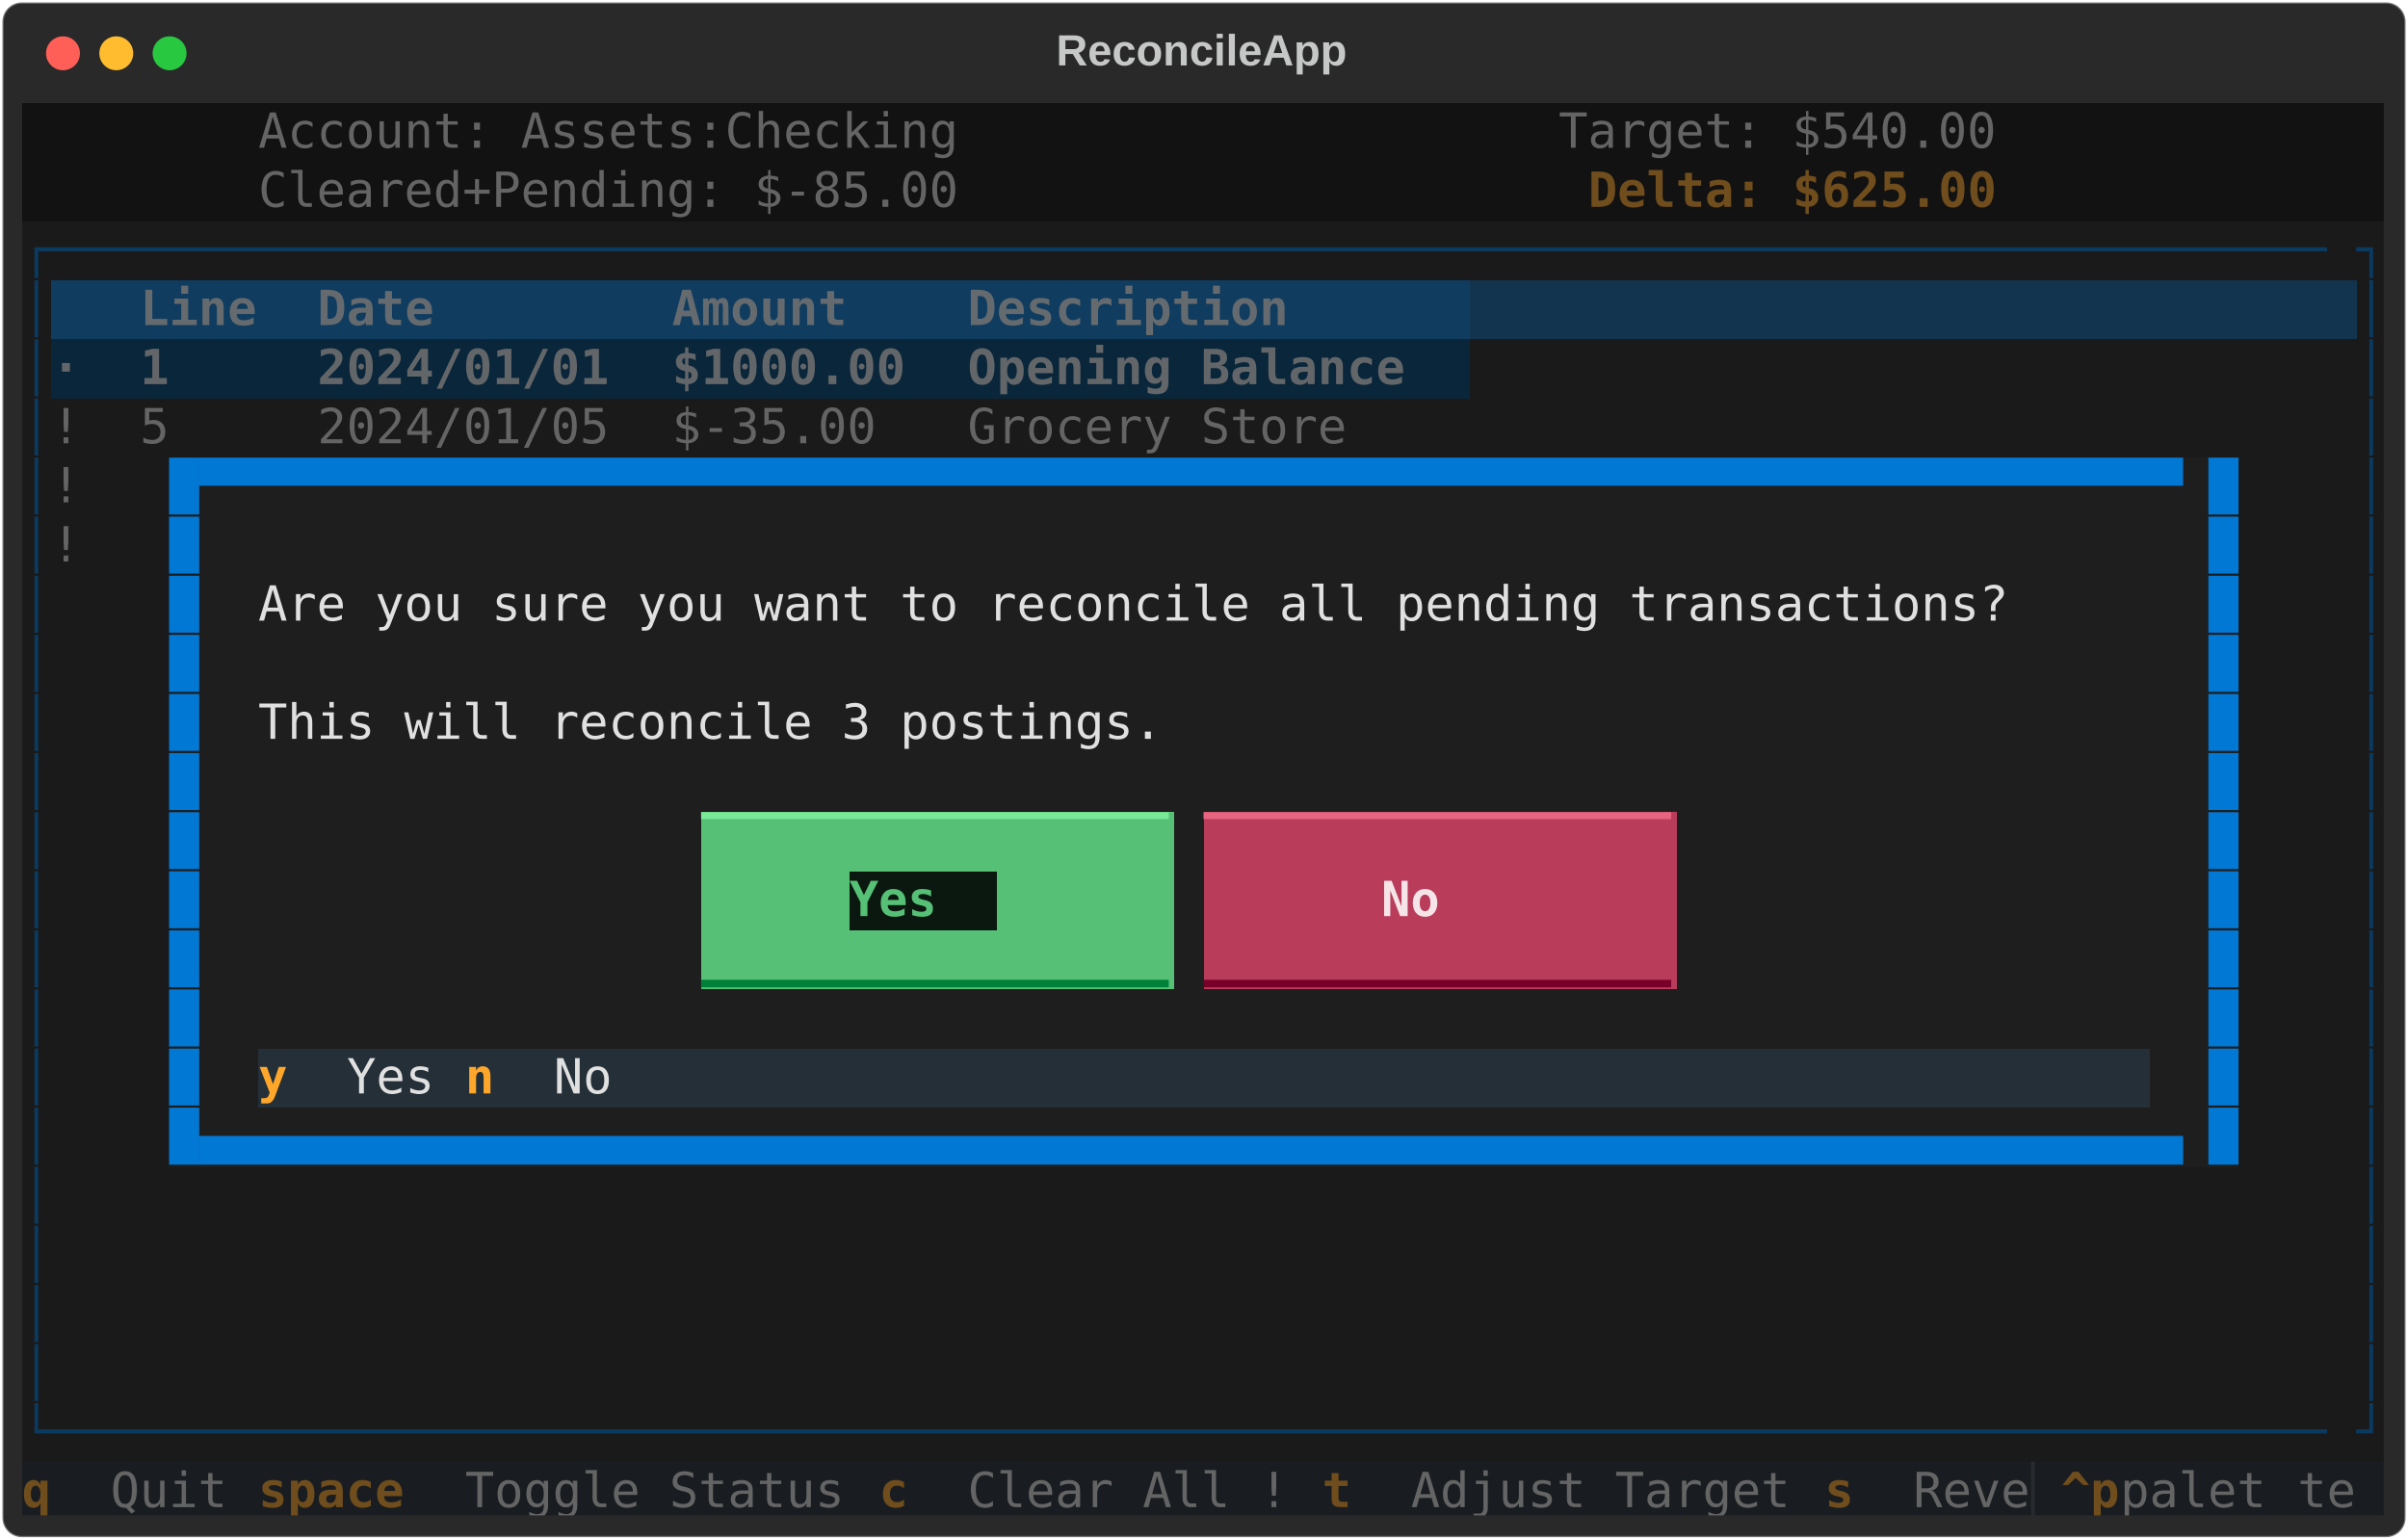
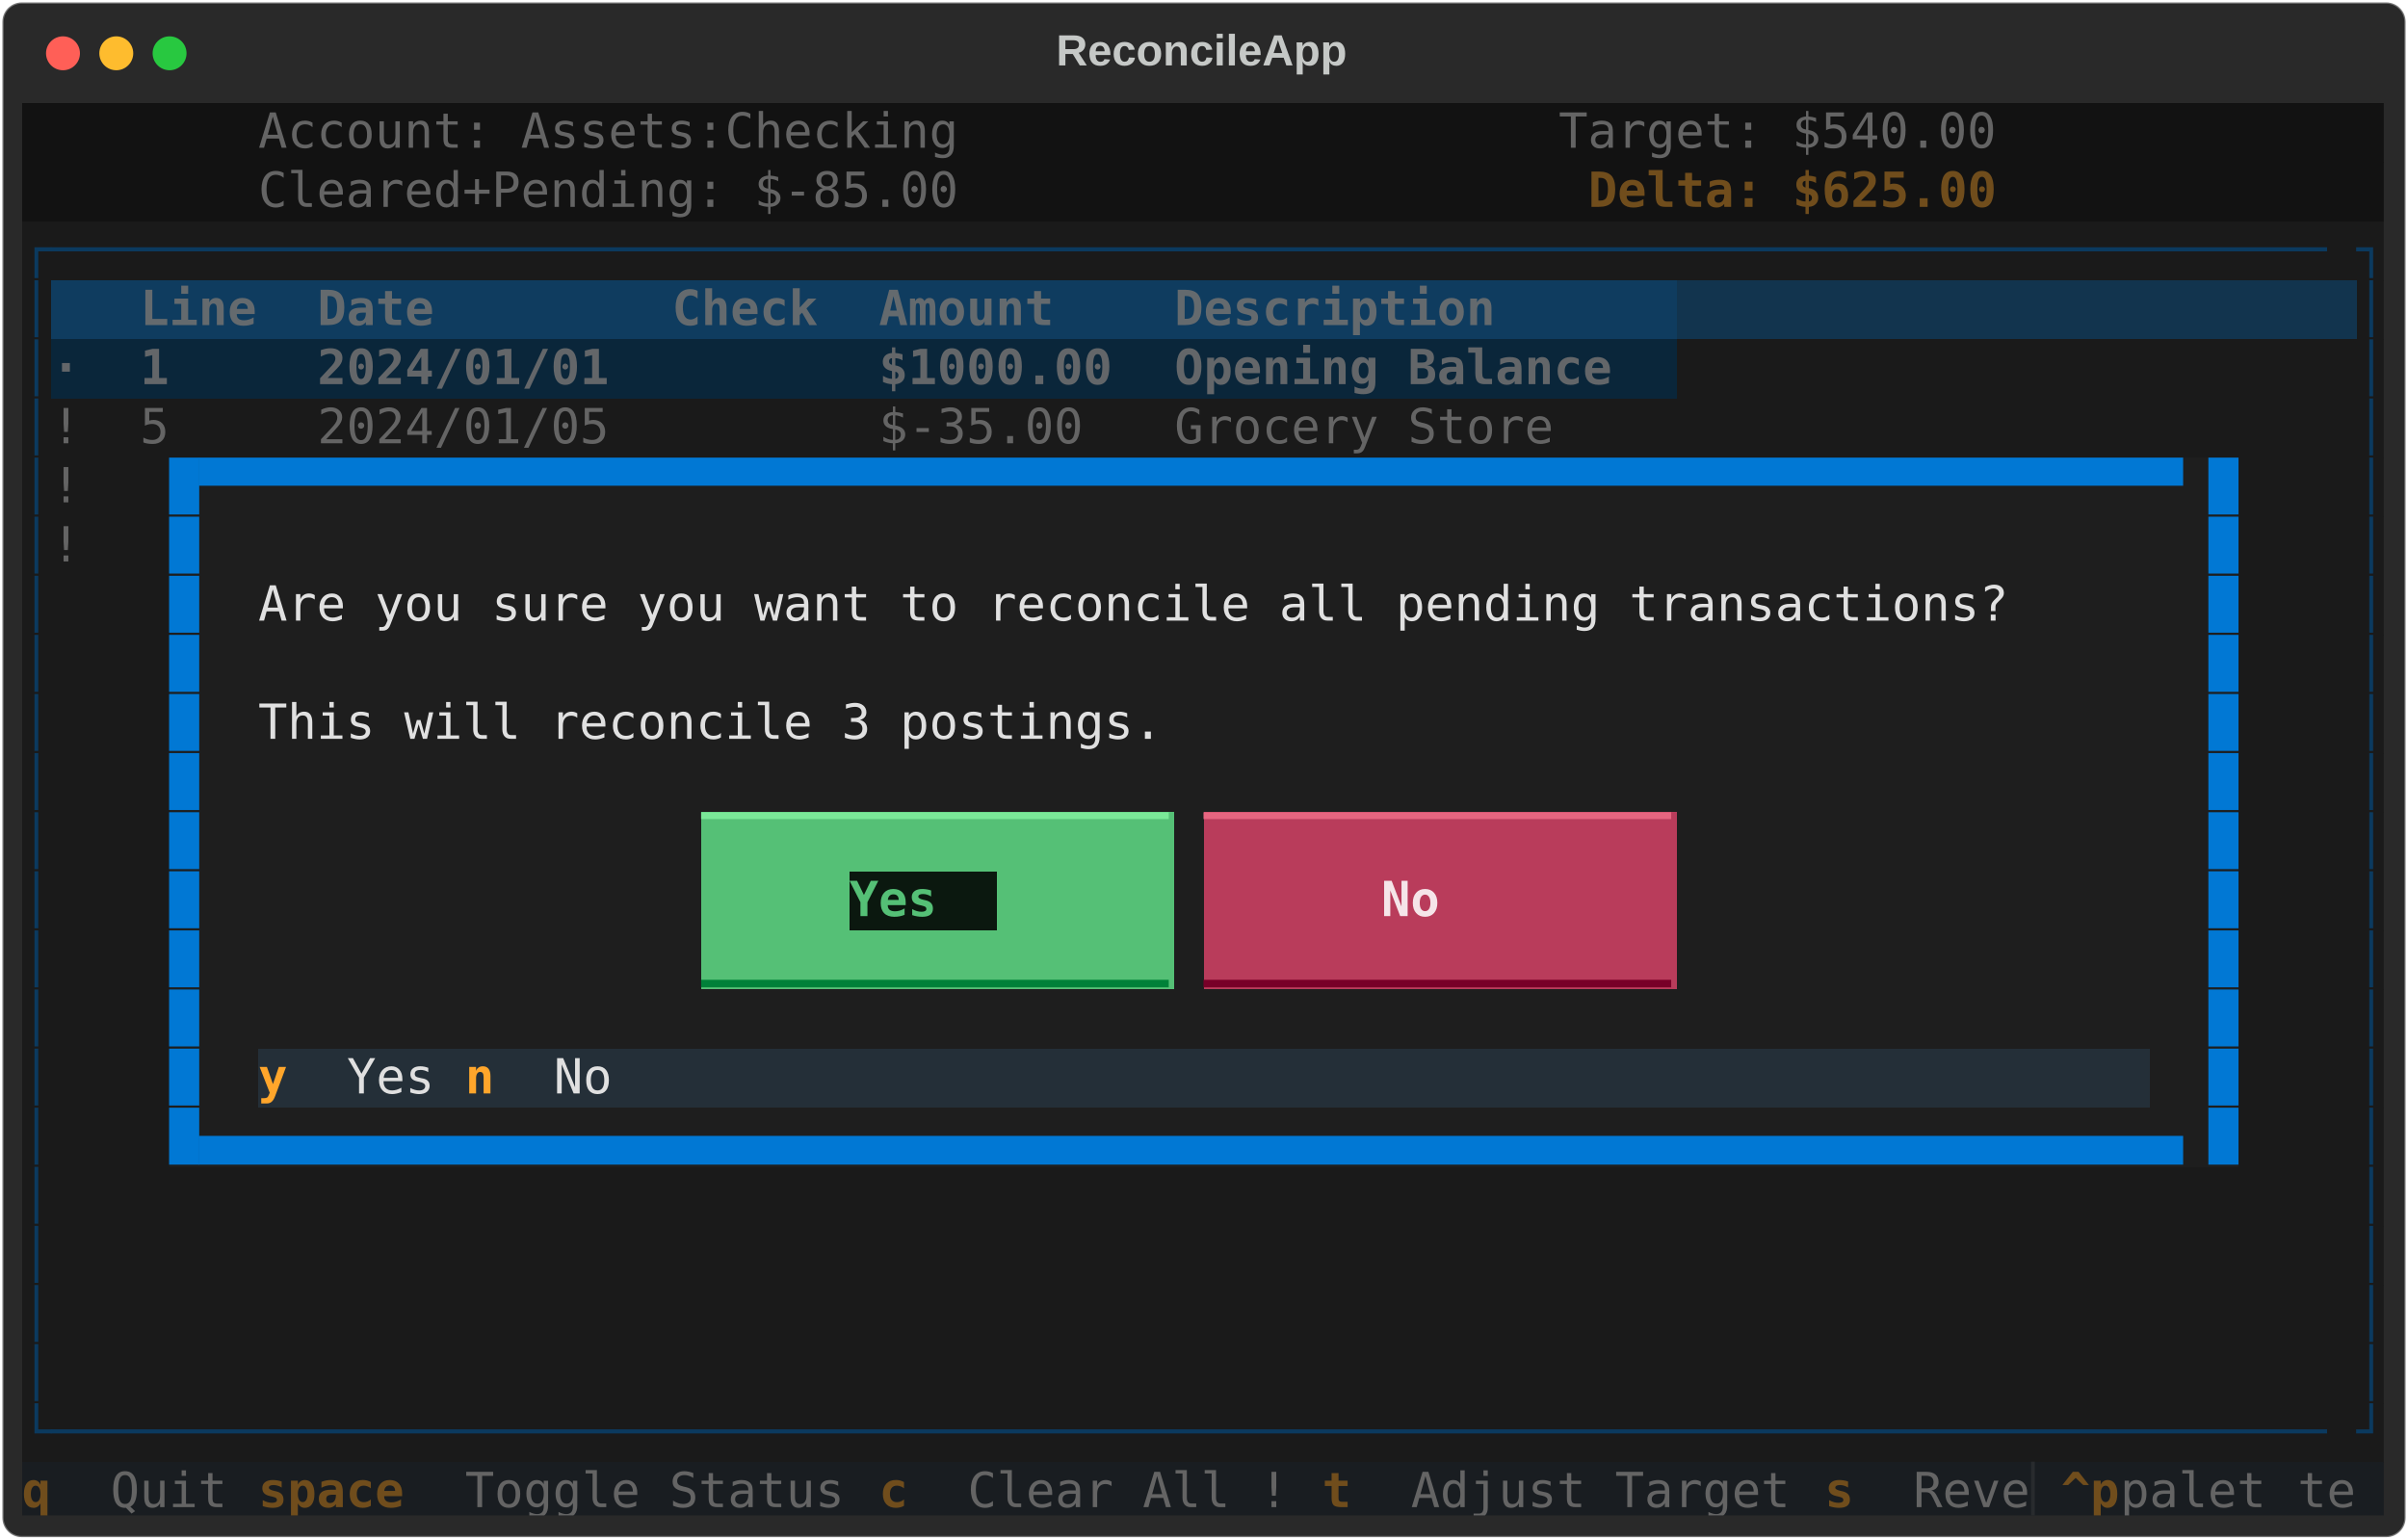
<svg xmlns="http://www.w3.org/2000/svg" class="rich-terminal" viewBox="0 0 994 635.6">
  <style>

    @font-face {
        font-family: "Fira Code";
        src: local("FiraCode-Regular"),
                url("https://cdnjs.cloudflare.com/ajax/libs/firacode/6.2.0/woff2/FiraCode-Regular.woff2") format("woff2"),
                url("https://cdnjs.cloudflare.com/ajax/libs/firacode/6.2.0/woff/FiraCode-Regular.woff") format("woff");
        font-style: normal;
        font-weight: 400;
    }
    @font-face {
        font-family: "Fira Code";
        src: local("FiraCode-Bold"),
                url("https://cdnjs.cloudflare.com/ajax/libs/firacode/6.2.0/woff2/FiraCode-Bold.woff2") format("woff2"),
                url("https://cdnjs.cloudflare.com/ajax/libs/firacode/6.2.0/woff/FiraCode-Bold.woff") format("woff");
        font-style: bold;
        font-weight: 700;
    }

    .terminal-matrix {
        font-family: Fira Code, monospace;
        font-size: 20px;
        line-height: 24.4px;
        font-variant-east-asian: full-width;
    }

    .terminal-title {
        font-size: 18px;
        font-weight: bold;
        font-family: arial;
    }

    .terminal-r1 { fill: #e0e0e0 }
.terminal-r2 { fill: #646464 }
.terminal-r3 { fill: #c5c8c6 }
.terminal-r4 { fill: #704d1c;font-weight: bold }
.terminal-r5 { fill: #0b3a5f }
.terminal-r6 { fill: #646a6e;font-weight: bold }
.terminal-r7 { fill: #646a6e }
.terminal-r8 { fill: #636669;font-weight: bold }
.terminal-r9 { fill: #0178d4 }
.terminal-r10 { fill: #7ae998 }
.terminal-r11 { fill: #e76580 }
.terminal-r12 { fill: #55c076;font-weight: bold }
.terminal-r13 { fill: #f5e5e9;font-weight: bold }
.terminal-r14 { fill: #008139 }
.terminal-r15 { fill: #780028 }
.terminal-r16 { fill: #ffa62b;font-weight: bold }
.terminal-r17 { fill: #282b2e }
    </style>
  <defs>
    <clipPath id="terminal-clip-terminal">
      <rect x="0" y="0" width="975.0" height="584.6" />
    </clipPath>
    <clipPath id="terminal-line-0">
      <rect x="0" y="1.5" width="976" height="24.65" />
    </clipPath>
    <clipPath id="terminal-line-1">
      <rect x="0" y="25.9" width="976" height="24.65" />
    </clipPath>
    <clipPath id="terminal-line-2">
      <rect x="0" y="50.3" width="976" height="24.65" />
    </clipPath>
    <clipPath id="terminal-line-3">
      <rect x="0" y="74.7" width="976" height="24.65" />
    </clipPath>
    <clipPath id="terminal-line-4">
      <rect x="0" y="99.1" width="976" height="24.65" />
    </clipPath>
    <clipPath id="terminal-line-5">
      <rect x="0" y="123.5" width="976" height="24.65" />
    </clipPath>
    <clipPath id="terminal-line-6">
      <rect x="0" y="147.9" width="976" height="24.65" />
    </clipPath>
    <clipPath id="terminal-line-7">
      <rect x="0" y="172.3" width="976" height="24.65" />
    </clipPath>
    <clipPath id="terminal-line-8">
      <rect x="0" y="196.7" width="976" height="24.65" />
    </clipPath>
    <clipPath id="terminal-line-9">
      <rect x="0" y="221.1" width="976" height="24.65" />
    </clipPath>
    <clipPath id="terminal-line-10">
      <rect x="0" y="245.5" width="976" height="24.65" />
    </clipPath>
    <clipPath id="terminal-line-11">
      <rect x="0" y="269.9" width="976" height="24.65" />
    </clipPath>
    <clipPath id="terminal-line-12">
      <rect x="0" y="294.3" width="976" height="24.65" />
    </clipPath>
    <clipPath id="terminal-line-13">
      <rect x="0" y="318.7" width="976" height="24.65" />
    </clipPath>
    <clipPath id="terminal-line-14">
      <rect x="0" y="343.1" width="976" height="24.65" />
    </clipPath>
    <clipPath id="terminal-line-15">
      <rect x="0" y="367.5" width="976" height="24.65" />
    </clipPath>
    <clipPath id="terminal-line-16">
      <rect x="0" y="391.9" width="976" height="24.65" />
    </clipPath>
    <clipPath id="terminal-line-17">
      <rect x="0" y="416.3" width="976" height="24.65" />
    </clipPath>
    <clipPath id="terminal-line-18">
      <rect x="0" y="440.7" width="976" height="24.65" />
    </clipPath>
    <clipPath id="terminal-line-19">
      <rect x="0" y="465.1" width="976" height="24.65" />
    </clipPath>
    <clipPath id="terminal-line-20">
      <rect x="0" y="489.5" width="976" height="24.65" />
    </clipPath>
    <clipPath id="terminal-line-21">
      <rect x="0" y="513.9" width="976" height="24.65" />
    </clipPath>
    <clipPath id="terminal-line-22">
      <rect x="0" y="538.3" width="976" height="24.65" />
    </clipPath>
  </defs>
  <rect fill="#292929" stroke="rgba(255,255,255,0.35)" stroke-width="1" x="1" y="1" width="992" height="633.6" rx="8" />
  <text class="terminal-title" fill="#c5c8c6" text-anchor="middle" x="496" y="27">ReconcileApp</text>
  <g transform="translate(26,22)">
    <circle cx="0" cy="0" r="7" fill="#ff5f57" />
    <circle cx="22" cy="0" r="7" fill="#febc2e" />
    <circle cx="44" cy="0" r="7" fill="#28c840" />
  </g>
  <g transform="translate(9, 41)" clip-path="url(#terminal-clip-terminal)">
    <rect fill="#121212" x="0" y="1.5" width="97.6" height="24.65" shape-rendering="crispEdges" />
    <rect fill="#121212" x="97.6" y="1.5" width="292.8" height="24.65" shape-rendering="crispEdges" />
    <rect fill="#121212" x="390.4" y="1.5" width="97.6" height="24.65" shape-rendering="crispEdges" />
    <rect fill="#121212" x="488" y="1.5" width="146.4" height="24.65" shape-rendering="crispEdges" />
    <rect fill="#121212" x="634.4" y="1.5" width="183" height="24.65" shape-rendering="crispEdges" />
    <rect fill="#121212" x="817.4" y="1.5" width="158.6" height="24.65" shape-rendering="crispEdges" />
    <rect fill="#121212" x="0" y="25.9" width="97.6" height="24.65" shape-rendering="crispEdges" />
    <rect fill="#121212" x="97.6" y="25.9" width="292.8" height="24.65" shape-rendering="crispEdges" />
    <rect fill="#121212" x="390.4" y="25.9" width="97.6" height="24.65" shape-rendering="crispEdges" />
    <rect fill="#121212" x="488" y="25.9" width="158.6" height="24.65" shape-rendering="crispEdges" />
    <rect fill="#121212" x="646.6" y="25.9" width="170.8" height="24.65" shape-rendering="crispEdges" />
    <rect fill="#121212" x="817.4" y="25.9" width="158.6" height="24.65" shape-rendering="crispEdges" />
    <rect fill="#1a1a1a" x="0" y="50.3" width="12.2" height="24.65" shape-rendering="crispEdges" />
    <rect fill="#1a1a1a" x="12.2" y="50.3" width="951.6" height="24.65" shape-rendering="crispEdges" />
    <rect fill="#1a1a1a" x="963.8" y="50.3" width="12.2" height="24.65" shape-rendering="crispEdges" />
    <rect fill="#1a1a1a" x="0" y="74.7" width="12.2" height="24.65" shape-rendering="crispEdges" />
    <rect fill="#0f3c5f" x="12.2" y="74.7" width="36.6" height="24.65" shape-rendering="crispEdges" />
    <rect fill="#0f3c5f" x="48.8" y="74.7" width="73.2" height="24.65" shape-rendering="crispEdges" />
    <rect fill="#0f3c5f" x="122" y="74.7" width="146.4" height="24.65" shape-rendering="crispEdges" />
-     <rect fill="#0f3c5f" x="268.4" y="74.7" width="122" height="24.65" shape-rendering="crispEdges" />
-     <rect fill="#0f3c5f" x="390.4" y="74.7" width="207.4" height="24.65" shape-rendering="crispEdges" />
-     <rect fill="#12344e" x="597.8" y="74.7" width="366" height="24.65" shape-rendering="crispEdges" />
+     <rect fill="#0f3c5f" x="268.4" y="74.7" width="85.4" height="24.65" shape-rendering="crispEdges" />
+     <rect fill="#0f3c5f" x="353.8" y="74.7" width="122" height="24.65" shape-rendering="crispEdges" />
+     <rect fill="#0f3c5f" x="475.8" y="74.7" width="207.4" height="24.65" shape-rendering="crispEdges" />
+     <rect fill="#12344e" x="683.2" y="74.7" width="280.6" height="24.65" shape-rendering="crispEdges" />
    <rect fill="#1a1a1a" x="963.8" y="74.7" width="12.2" height="24.65" shape-rendering="crispEdges" />
    <rect fill="#1a1a1a" x="0" y="99.1" width="12.2" height="24.65" shape-rendering="crispEdges" />
    <rect fill="#0a263a" x="12.2" y="99.1" width="36.6" height="24.65" shape-rendering="crispEdges" />
    <rect fill="#0a263a" x="48.8" y="99.1" width="73.2" height="24.65" shape-rendering="crispEdges" />
    <rect fill="#0a263a" x="122" y="99.1" width="146.4" height="24.65" shape-rendering="crispEdges" />
-     <rect fill="#0a263a" x="268.4" y="99.1" width="122" height="24.65" shape-rendering="crispEdges" />
-     <rect fill="#0a263a" x="390.4" y="99.1" width="207.4" height="24.65" shape-rendering="crispEdges" />
-     <rect fill="#1a1a1a" x="597.8" y="99.1" width="366" height="24.65" shape-rendering="crispEdges" />
+     <rect fill="#0a263a" x="268.4" y="99.1" width="85.4" height="24.65" shape-rendering="crispEdges" />
+     <rect fill="#0a263a" x="353.8" y="99.1" width="122" height="24.65" shape-rendering="crispEdges" />
+     <rect fill="#0a263a" x="475.8" y="99.1" width="207.4" height="24.65" shape-rendering="crispEdges" />
+     <rect fill="#1a1a1a" x="683.2" y="99.1" width="280.6" height="24.65" shape-rendering="crispEdges" />
    <rect fill="#1a1a1a" x="963.8" y="99.1" width="12.2" height="24.65" shape-rendering="crispEdges" />
    <rect fill="#1a1a1a" x="0" y="123.5" width="12.2" height="24.65" shape-rendering="crispEdges" />
    <rect fill="#1a1a1a" x="12.2" y="123.5" width="36.6" height="24.65" shape-rendering="crispEdges" />
    <rect fill="#1a1a1a" x="48.8" y="123.5" width="73.2" height="24.65" shape-rendering="crispEdges" />
    <rect fill="#1a1a1a" x="122" y="123.5" width="146.4" height="24.65" shape-rendering="crispEdges" />
-     <rect fill="#1a1a1a" x="268.4" y="123.5" width="122" height="24.65" shape-rendering="crispEdges" />
-     <rect fill="#1a1a1a" x="390.4" y="123.5" width="207.4" height="24.65" shape-rendering="crispEdges" />
-     <rect fill="#1a1a1a" x="597.8" y="123.5" width="366" height="24.65" shape-rendering="crispEdges" />
+     <rect fill="#1a1a1a" x="268.4" y="123.5" width="85.4" height="24.65" shape-rendering="crispEdges" />
+     <rect fill="#1a1a1a" x="353.8" y="123.5" width="122" height="24.65" shape-rendering="crispEdges" />
+     <rect fill="#1a1a1a" x="475.8" y="123.5" width="207.4" height="24.65" shape-rendering="crispEdges" />
+     <rect fill="#1a1a1a" x="683.2" y="123.5" width="280.6" height="24.65" shape-rendering="crispEdges" />
    <rect fill="#1a1a1a" x="963.8" y="123.5" width="12.2" height="24.65" shape-rendering="crispEdges" />
    <rect fill="#1a1a1a" x="0" y="147.9" width="12.2" height="24.65" shape-rendering="crispEdges" />
    <rect fill="#1a1a1a" x="12.2" y="147.9" width="36.6" height="24.65" shape-rendering="crispEdges" />
    <rect fill="#1a1a1a" x="48.8" y="147.9" width="12.2" height="24.65" shape-rendering="crispEdges" />
    <rect fill="#1e1e1e" x="61" y="147.9" width="12.2" height="24.65" shape-rendering="crispEdges" />
    <rect fill="#1e1e1e" x="73.2" y="147.9" width="829.6" height="24.65" shape-rendering="crispEdges" />
    <rect fill="#1e1e1e" x="902.8" y="147.9" width="12.2" height="24.65" shape-rendering="crispEdges" />
    <rect fill="#1a1a1a" x="915" y="147.9" width="48.8" height="24.65" shape-rendering="crispEdges" />
    <rect fill="#1a1a1a" x="963.8" y="147.9" width="12.2" height="24.65" shape-rendering="crispEdges" />
    <rect fill="#1a1a1a" x="0" y="172.3" width="12.2" height="24.65" shape-rendering="crispEdges" />
    <rect fill="#1a1a1a" x="12.2" y="172.3" width="36.6" height="24.65" shape-rendering="crispEdges" />
    <rect fill="#1a1a1a" x="48.8" y="172.3" width="12.2" height="24.65" shape-rendering="crispEdges" />
    <rect fill="#1e1e1e" x="61" y="172.3" width="12.2" height="24.65" shape-rendering="crispEdges" />
    <rect fill="#1e1e1e" x="73.2" y="172.3" width="24.4" height="24.65" shape-rendering="crispEdges" />
    <rect fill="#1e1e1e" x="97.6" y="172.3" width="780.8" height="24.65" shape-rendering="crispEdges" />
    <rect fill="#1e1e1e" x="878.4" y="172.3" width="24.4" height="24.65" shape-rendering="crispEdges" />
    <rect fill="#1e1e1e" x="902.8" y="172.3" width="12.2" height="24.65" shape-rendering="crispEdges" />
    <rect fill="#1a1a1a" x="915" y="172.3" width="48.8" height="24.65" shape-rendering="crispEdges" />
    <rect fill="#1a1a1a" x="963.8" y="172.3" width="12.2" height="24.65" shape-rendering="crispEdges" />
    <rect fill="#1a1a1a" x="0" y="196.7" width="12.2" height="24.65" shape-rendering="crispEdges" />
    <rect fill="#1a1a1a" x="12.2" y="196.7" width="48.8" height="24.65" shape-rendering="crispEdges" />
    <rect fill="#1e1e1e" x="61" y="196.7" width="12.2" height="24.65" shape-rendering="crispEdges" />
    <rect fill="#1e1e1e" x="73.2" y="196.7" width="24.4" height="24.65" shape-rendering="crispEdges" />
    <rect fill="#1e1e1e" x="97.6" y="196.7" width="732" height="24.65" shape-rendering="crispEdges" />
    <rect fill="#1e1e1e" x="829.6" y="196.7" width="48.8" height="24.65" shape-rendering="crispEdges" />
    <rect fill="#1e1e1e" x="878.4" y="196.7" width="24.4" height="24.65" shape-rendering="crispEdges" />
    <rect fill="#1e1e1e" x="902.8" y="196.7" width="12.2" height="24.65" shape-rendering="crispEdges" />
    <rect fill="#1a1a1a" x="915" y="196.7" width="48.8" height="24.65" shape-rendering="crispEdges" />
    <rect fill="#1a1a1a" x="963.8" y="196.7" width="12.2" height="24.65" shape-rendering="crispEdges" />
    <rect fill="#1a1a1a" x="0" y="221.1" width="12.2" height="24.65" shape-rendering="crispEdges" />
    <rect fill="#1a1a1a" x="12.2" y="221.1" width="48.8" height="24.65" shape-rendering="crispEdges" />
    <rect fill="#1e1e1e" x="61" y="221.1" width="12.2" height="24.65" shape-rendering="crispEdges" />
    <rect fill="#1e1e1e" x="73.2" y="221.1" width="24.4" height="24.65" shape-rendering="crispEdges" />
    <rect fill="#1e1e1e" x="97.6" y="221.1" width="780.8" height="24.65" shape-rendering="crispEdges" />
    <rect fill="#1e1e1e" x="878.4" y="221.1" width="24.4" height="24.65" shape-rendering="crispEdges" />
    <rect fill="#1e1e1e" x="902.8" y="221.1" width="12.2" height="24.65" shape-rendering="crispEdges" />
    <rect fill="#1a1a1a" x="915" y="221.1" width="48.8" height="24.65" shape-rendering="crispEdges" />
    <rect fill="#1a1a1a" x="963.8" y="221.1" width="12.2" height="24.65" shape-rendering="crispEdges" />
    <rect fill="#1a1a1a" x="0" y="245.5" width="12.2" height="24.65" shape-rendering="crispEdges" />
    <rect fill="#1a1a1a" x="12.2" y="245.5" width="48.8" height="24.65" shape-rendering="crispEdges" />
    <rect fill="#1e1e1e" x="61" y="245.5" width="12.2" height="24.65" shape-rendering="crispEdges" />
    <rect fill="#1e1e1e" x="73.2" y="245.5" width="24.4" height="24.65" shape-rendering="crispEdges" />
    <rect fill="#1e1e1e" x="97.6" y="245.5" width="378.2" height="24.65" shape-rendering="crispEdges" />
    <rect fill="#1e1e1e" x="475.8" y="245.5" width="402.6" height="24.65" shape-rendering="crispEdges" />
    <rect fill="#1e1e1e" x="878.4" y="245.5" width="24.4" height="24.65" shape-rendering="crispEdges" />
    <rect fill="#1e1e1e" x="902.8" y="245.5" width="12.2" height="24.65" shape-rendering="crispEdges" />
    <rect fill="#1a1a1a" x="915" y="245.5" width="48.8" height="24.65" shape-rendering="crispEdges" />
    <rect fill="#1a1a1a" x="963.8" y="245.5" width="12.2" height="24.65" shape-rendering="crispEdges" />
    <rect fill="#1a1a1a" x="0" y="269.9" width="12.2" height="24.65" shape-rendering="crispEdges" />
    <rect fill="#1a1a1a" x="12.2" y="269.9" width="48.8" height="24.65" shape-rendering="crispEdges" />
    <rect fill="#1e1e1e" x="61" y="269.9" width="12.2" height="24.65" shape-rendering="crispEdges" />
    <rect fill="#1e1e1e" x="73.2" y="269.9" width="24.4" height="24.65" shape-rendering="crispEdges" />
    <rect fill="#1e1e1e" x="97.6" y="269.9" width="780.8" height="24.65" shape-rendering="crispEdges" />
    <rect fill="#1e1e1e" x="878.4" y="269.9" width="24.4" height="24.65" shape-rendering="crispEdges" />
    <rect fill="#1e1e1e" x="902.8" y="269.9" width="12.2" height="24.65" shape-rendering="crispEdges" />
    <rect fill="#1a1a1a" x="915" y="269.9" width="48.8" height="24.65" shape-rendering="crispEdges" />
    <rect fill="#1a1a1a" x="963.8" y="269.9" width="12.2" height="24.65" shape-rendering="crispEdges" />
    <rect fill="#1a1a1a" x="0" y="294.3" width="12.2" height="24.65" shape-rendering="crispEdges" />
    <rect fill="#1a1a1a" x="12.2" y="294.3" width="48.8" height="24.65" shape-rendering="crispEdges" />
    <rect fill="#1e1e1e" x="61" y="294.3" width="12.2" height="24.65" shape-rendering="crispEdges" />
    <rect fill="#1e1e1e" x="73.2" y="294.3" width="24.4" height="24.65" shape-rendering="crispEdges" />
    <rect fill="#1e1e1e" x="97.6" y="294.3" width="183" height="24.65" shape-rendering="crispEdges" />
    <rect fill="#55c076" x="280.6" y="294.3" width="195.2" height="24.65" shape-rendering="crispEdges" />
    <rect fill="#1e1e1e" x="475.8" y="294.3" width="12.2" height="24.65" shape-rendering="crispEdges" />
    <rect fill="#b93c5b" x="488" y="294.3" width="195.2" height="24.65" shape-rendering="crispEdges" />
    <rect fill="#1e1e1e" x="683.2" y="294.3" width="195.2" height="24.65" shape-rendering="crispEdges" />
    <rect fill="#1e1e1e" x="878.4" y="294.3" width="24.4" height="24.65" shape-rendering="crispEdges" />
    <rect fill="#1e1e1e" x="902.8" y="294.3" width="12.2" height="24.65" shape-rendering="crispEdges" />
    <rect fill="#1a1a1a" x="915" y="294.3" width="48.8" height="24.65" shape-rendering="crispEdges" />
    <rect fill="#1a1a1a" x="963.8" y="294.3" width="12.2" height="24.65" shape-rendering="crispEdges" />
    <rect fill="#1a1a1a" x="0" y="318.7" width="12.2" height="24.65" shape-rendering="crispEdges" />
    <rect fill="#1a1a1a" x="12.2" y="318.7" width="48.8" height="24.65" shape-rendering="crispEdges" />
    <rect fill="#1e1e1e" x="61" y="318.7" width="12.2" height="24.65" shape-rendering="crispEdges" />
    <rect fill="#1e1e1e" x="73.2" y="318.7" width="24.4" height="24.65" shape-rendering="crispEdges" />
    <rect fill="#1e1e1e" x="97.6" y="318.7" width="183" height="24.65" shape-rendering="crispEdges" />
    <rect fill="#55c076" x="280.6" y="318.7" width="61" height="24.65" shape-rendering="crispEdges" />
    <rect fill="#0b180f" x="341.6" y="318.7" width="61" height="24.65" shape-rendering="crispEdges" />
    <rect fill="#55c076" x="402.6" y="318.7" width="73.2" height="24.65" shape-rendering="crispEdges" />
    <rect fill="#1e1e1e" x="475.8" y="318.7" width="12.2" height="24.65" shape-rendering="crispEdges" />
    <rect fill="#b93c5b" x="488" y="318.7" width="73.2" height="24.65" shape-rendering="crispEdges" />
    <rect fill="#b93c5b" x="561.2" y="318.7" width="48.8" height="24.65" shape-rendering="crispEdges" />
    <rect fill="#b93c5b" x="610" y="318.7" width="73.2" height="24.65" shape-rendering="crispEdges" />
    <rect fill="#1e1e1e" x="683.2" y="318.7" width="195.2" height="24.65" shape-rendering="crispEdges" />
    <rect fill="#1e1e1e" x="878.4" y="318.7" width="24.4" height="24.65" shape-rendering="crispEdges" />
    <rect fill="#1e1e1e" x="902.8" y="318.7" width="12.2" height="24.65" shape-rendering="crispEdges" />
    <rect fill="#1a1a1a" x="915" y="318.7" width="48.8" height="24.65" shape-rendering="crispEdges" />
    <rect fill="#1a1a1a" x="963.8" y="318.7" width="12.2" height="24.65" shape-rendering="crispEdges" />
    <rect fill="#1a1a1a" x="0" y="343.1" width="12.2" height="24.65" shape-rendering="crispEdges" />
    <rect fill="#1a1a1a" x="12.2" y="343.1" width="48.8" height="24.65" shape-rendering="crispEdges" />
    <rect fill="#1e1e1e" x="61" y="343.1" width="12.2" height="24.65" shape-rendering="crispEdges" />
    <rect fill="#1e1e1e" x="73.2" y="343.1" width="24.4" height="24.65" shape-rendering="crispEdges" />
    <rect fill="#1e1e1e" x="97.6" y="343.1" width="183" height="24.65" shape-rendering="crispEdges" />
    <rect fill="#55c076" x="280.6" y="343.1" width="195.2" height="24.65" shape-rendering="crispEdges" />
    <rect fill="#1e1e1e" x="475.8" y="343.1" width="12.2" height="24.65" shape-rendering="crispEdges" />
    <rect fill="#b93c5b" x="488" y="343.1" width="195.2" height="24.65" shape-rendering="crispEdges" />
    <rect fill="#1e1e1e" x="683.2" y="343.1" width="195.2" height="24.65" shape-rendering="crispEdges" />
    <rect fill="#1e1e1e" x="878.4" y="343.1" width="24.4" height="24.65" shape-rendering="crispEdges" />
    <rect fill="#1e1e1e" x="902.8" y="343.1" width="12.2" height="24.65" shape-rendering="crispEdges" />
    <rect fill="#1a1a1a" x="915" y="343.1" width="48.8" height="24.65" shape-rendering="crispEdges" />
    <rect fill="#1a1a1a" x="963.8" y="343.1" width="12.2" height="24.65" shape-rendering="crispEdges" />
    <rect fill="#1a1a1a" x="0" y="367.5" width="12.2" height="24.65" shape-rendering="crispEdges" />
    <rect fill="#1a1a1a" x="12.2" y="367.5" width="48.8" height="24.65" shape-rendering="crispEdges" />
    <rect fill="#1e1e1e" x="61" y="367.5" width="12.2" height="24.65" shape-rendering="crispEdges" />
    <rect fill="#1e1e1e" x="73.2" y="367.5" width="24.4" height="24.65" shape-rendering="crispEdges" />
    <rect fill="#1e1e1e" x="97.6" y="367.5" width="780.8" height="24.65" shape-rendering="crispEdges" />
    <rect fill="#1e1e1e" x="878.4" y="367.5" width="24.4" height="24.65" shape-rendering="crispEdges" />
    <rect fill="#1e1e1e" x="902.8" y="367.5" width="12.2" height="24.65" shape-rendering="crispEdges" />
    <rect fill="#1a1a1a" x="915" y="367.5" width="48.8" height="24.65" shape-rendering="crispEdges" />
    <rect fill="#1a1a1a" x="963.8" y="367.5" width="12.2" height="24.65" shape-rendering="crispEdges" />
    <rect fill="#1a1a1a" x="0" y="391.9" width="12.2" height="24.65" shape-rendering="crispEdges" />
    <rect fill="#1a1a1a" x="12.2" y="391.9" width="48.8" height="24.65" shape-rendering="crispEdges" />
    <rect fill="#1e1e1e" x="61" y="391.9" width="12.2" height="24.65" shape-rendering="crispEdges" />
    <rect fill="#1e1e1e" x="73.2" y="391.9" width="24.4" height="24.65" shape-rendering="crispEdges" />
    <rect fill="#242f38" x="97.6" y="391.9" width="36.6" height="24.65" shape-rendering="crispEdges" />
    <rect fill="#242f38" x="134.2" y="391.9" width="48.8" height="24.65" shape-rendering="crispEdges" />
    <rect fill="#242f38" x="183" y="391.9" width="36.6" height="24.65" shape-rendering="crispEdges" />
    <rect fill="#242f38" x="219.6" y="391.9" width="36.6" height="24.65" shape-rendering="crispEdges" />
    <rect fill="#242f38" x="256.2" y="391.9" width="622.2" height="24.65" shape-rendering="crispEdges" />
    <rect fill="#1e1e1e" x="878.4" y="391.9" width="24.4" height="24.65" shape-rendering="crispEdges" />
    <rect fill="#1e1e1e" x="902.8" y="391.9" width="12.2" height="24.65" shape-rendering="crispEdges" />
    <rect fill="#1a1a1a" x="915" y="391.9" width="48.8" height="24.65" shape-rendering="crispEdges" />
    <rect fill="#1a1a1a" x="963.8" y="391.9" width="12.2" height="24.65" shape-rendering="crispEdges" />
    <rect fill="#1a1a1a" x="0" y="416.3" width="12.2" height="24.65" shape-rendering="crispEdges" />
    <rect fill="#1a1a1a" x="12.2" y="416.3" width="48.8" height="24.65" shape-rendering="crispEdges" />
    <rect fill="#1e1e1e" x="61" y="416.3" width="12.2" height="24.65" shape-rendering="crispEdges" />
    <rect fill="#1e1e1e" x="73.2" y="416.3" width="829.6" height="24.65" shape-rendering="crispEdges" />
    <rect fill="#1e1e1e" x="902.8" y="416.3" width="12.2" height="24.65" shape-rendering="crispEdges" />
    <rect fill="#1a1a1a" x="915" y="416.3" width="48.8" height="24.65" shape-rendering="crispEdges" />
    <rect fill="#1a1a1a" x="963.8" y="416.3" width="12.2" height="24.65" shape-rendering="crispEdges" />
    <rect fill="#1a1a1a" x="0" y="440.7" width="12.2" height="24.65" shape-rendering="crispEdges" />
    <rect fill="#1a1a1a" x="12.2" y="440.7" width="951.6" height="24.65" shape-rendering="crispEdges" />
    <rect fill="#1a1a1a" x="963.8" y="440.7" width="12.2" height="24.65" shape-rendering="crispEdges" />
    <rect fill="#1a1a1a" x="0" y="465.1" width="12.2" height="24.65" shape-rendering="crispEdges" />
    <rect fill="#1a1a1a" x="12.2" y="465.1" width="951.6" height="24.65" shape-rendering="crispEdges" />
    <rect fill="#1a1a1a" x="963.8" y="465.1" width="12.2" height="24.65" shape-rendering="crispEdges" />
    <rect fill="#1a1a1a" x="0" y="489.5" width="12.2" height="24.65" shape-rendering="crispEdges" />
    <rect fill="#1a1a1a" x="12.2" y="489.5" width="951.6" height="24.65" shape-rendering="crispEdges" />
    <rect fill="#1a1a1a" x="963.8" y="489.5" width="12.2" height="24.65" shape-rendering="crispEdges" />
    <rect fill="#1a1a1a" x="0" y="513.9" width="12.2" height="24.65" shape-rendering="crispEdges" />
    <rect fill="#1a1a1a" x="12.2" y="513.9" width="951.6" height="24.65" shape-rendering="crispEdges" />
    <rect fill="#1a1a1a" x="963.8" y="513.9" width="12.2" height="24.65" shape-rendering="crispEdges" />
    <rect fill="#1a1a1a" x="0" y="538.3" width="12.2" height="24.65" shape-rendering="crispEdges" />
    <rect fill="#1a1a1a" x="12.2" y="538.3" width="951.6" height="24.65" shape-rendering="crispEdges" />
    <rect fill="#1a1a1a" x="963.8" y="538.3" width="12.2" height="24.65" shape-rendering="crispEdges" />
    <rect fill="#191d21" x="0" y="562.7" width="36.6" height="24.65" shape-rendering="crispEdges" />
    <rect fill="#191d21" x="36.6" y="562.7" width="61" height="24.65" shape-rendering="crispEdges" />
    <rect fill="#191d21" x="97.6" y="562.7" width="85.4" height="24.65" shape-rendering="crispEdges" />
    <rect fill="#191d21" x="183" y="562.7" width="170.8" height="24.65" shape-rendering="crispEdges" />
    <rect fill="#191d21" x="353.8" y="562.7" width="36.6" height="24.65" shape-rendering="crispEdges" />
    <rect fill="#191d21" x="390.4" y="562.7" width="146.4" height="24.65" shape-rendering="crispEdges" />
    <rect fill="#191d21" x="536.8" y="562.7" width="36.6" height="24.65" shape-rendering="crispEdges" />
    <rect fill="#191d21" x="573.4" y="562.7" width="170.8" height="24.65" shape-rendering="crispEdges" />
    <rect fill="#191d21" x="744.2" y="562.7" width="36.6" height="24.65" shape-rendering="crispEdges" />
    <rect fill="#191d21" x="780.8" y="562.7" width="48.8" height="24.65" shape-rendering="crispEdges" />
    <rect fill="#191d21" x="829.6" y="562.7" width="12.2" height="24.65" shape-rendering="crispEdges" />
    <rect fill="#191d21" x="841.8" y="562.7" width="24.4" height="24.65" shape-rendering="crispEdges" />
    <rect fill="#191d21" x="866.2" y="562.7" width="73.2" height="24.65" shape-rendering="crispEdges" />
    <rect fill="#191d21" x="939.4" y="562.7" width="24.4" height="24.65" shape-rendering="crispEdges" />
    <rect fill="#191d21" x="963.8" y="562.7" width="12.2" height="24.65" shape-rendering="crispEdges" />
    <g class="terminal-matrix">
      <text class="terminal-r2" x="97.6" y="20" textLength="292.8" clip-path="url(#terminal-line-0)">Account: Assets:Checking</text>
      <text class="terminal-r2" x="634.4" y="20" textLength="183" clip-path="url(#terminal-line-0)">Target: $540.00</text>
      <text class="terminal-r3" x="976" y="20" textLength="12.2" clip-path="url(#terminal-line-0)">
</text>
      <text class="terminal-r2" x="97.6" y="44.4" textLength="292.8" clip-path="url(#terminal-line-1)">Cleared+Pending: $-85.00</text>
      <text class="terminal-r4" x="646.6" y="44.4" textLength="170.8" clip-path="url(#terminal-line-1)">Delta: $625.00</text>
      <text class="terminal-r3" x="976" y="44.4" textLength="12.2" clip-path="url(#terminal-line-1)">
</text>
      <text class="terminal-r5" x="0" y="68.8" textLength="12.2" clip-path="url(#terminal-line-2)">┌</text>
      <text class="terminal-r5" x="12.2" y="68.8" textLength="951.6" clip-path="url(#terminal-line-2)">──────────────────────────────────────────────────────────────────────────────</text>
      <text class="terminal-r5" x="963.8" y="68.8" textLength="12.2" clip-path="url(#terminal-line-2)">┐</text>
      <text class="terminal-r3" x="976" y="68.8" textLength="12.2" clip-path="url(#terminal-line-2)">
</text>
      <text class="terminal-r5" x="0" y="93.2" textLength="12.2" clip-path="url(#terminal-line-3)">│</text>
      <text class="terminal-r6" x="48.8" y="93.2" textLength="73.2" clip-path="url(#terminal-line-3)"> Line </text>
      <text class="terminal-r6" x="122" y="93.2" textLength="146.4" clip-path="url(#terminal-line-3)"> Date       </text>
-       <text class="terminal-r6" x="268.4" y="93.2" textLength="122" clip-path="url(#terminal-line-3)"> Amount   </text>
-       <text class="terminal-r6" x="390.4" y="93.2" textLength="207.4" clip-path="url(#terminal-line-3)"> Description     </text>
+       <text class="terminal-r6" x="268.4" y="93.2" textLength="85.4" clip-path="url(#terminal-line-3)"> Check </text>
+       <text class="terminal-r6" x="353.8" y="93.2" textLength="122" clip-path="url(#terminal-line-3)"> Amount   </text>
+       <text class="terminal-r6" x="475.8" y="93.2" textLength="207.4" clip-path="url(#terminal-line-3)"> Description     </text>
      <text class="terminal-r5" x="963.8" y="93.2" textLength="12.2" clip-path="url(#terminal-line-3)">│</text>
      <text class="terminal-r3" x="976" y="93.2" textLength="12.2" clip-path="url(#terminal-line-3)">
</text>
      <text class="terminal-r5" x="0" y="117.6" textLength="12.2" clip-path="url(#terminal-line-4)">│</text>
      <text class="terminal-r8" x="12.2" y="117.6" textLength="36.6" clip-path="url(#terminal-line-4)"> · </text>
      <text class="terminal-r8" x="48.8" y="117.6" textLength="73.2" clip-path="url(#terminal-line-4)"> 1    </text>
      <text class="terminal-r8" x="122" y="117.6" textLength="146.4" clip-path="url(#terminal-line-4)"> 2024/01/01 </text>
-       <text class="terminal-r8" x="268.4" y="117.6" textLength="122" clip-path="url(#terminal-line-4)"> $1000.00 </text>
-       <text class="terminal-r8" x="390.4" y="117.6" textLength="207.4" clip-path="url(#terminal-line-4)"> Opening Balance </text>
+       <text class="terminal-r8" x="353.8" y="117.6" textLength="122" clip-path="url(#terminal-line-4)"> $1000.00 </text>
+       <text class="terminal-r8" x="475.8" y="117.6" textLength="207.4" clip-path="url(#terminal-line-4)"> Opening Balance </text>
      <text class="terminal-r5" x="963.8" y="117.6" textLength="12.2" clip-path="url(#terminal-line-4)">│</text>
      <text class="terminal-r3" x="976" y="117.6" textLength="12.2" clip-path="url(#terminal-line-4)">
</text>
      <text class="terminal-r5" x="0" y="142" textLength="12.2" clip-path="url(#terminal-line-5)">│</text>
      <text class="terminal-r2" x="12.2" y="142" textLength="36.6" clip-path="url(#terminal-line-5)"> ! </text>
      <text class="terminal-r2" x="48.8" y="142" textLength="73.2" clip-path="url(#terminal-line-5)"> 5    </text>
      <text class="terminal-r2" x="122" y="142" textLength="146.4" clip-path="url(#terminal-line-5)"> 2024/01/05 </text>
-       <text class="terminal-r2" x="268.4" y="142" textLength="122" clip-path="url(#terminal-line-5)"> $-35.00  </text>
-       <text class="terminal-r2" x="390.4" y="142" textLength="207.4" clip-path="url(#terminal-line-5)"> Grocery Store   </text>
+       <text class="terminal-r2" x="353.8" y="142" textLength="122" clip-path="url(#terminal-line-5)"> $-35.00  </text>
+       <text class="terminal-r2" x="475.8" y="142" textLength="207.4" clip-path="url(#terminal-line-5)"> Grocery Store   </text>
      <text class="terminal-r5" x="963.8" y="142" textLength="12.2" clip-path="url(#terminal-line-5)">│</text>
      <text class="terminal-r3" x="976" y="142" textLength="12.2" clip-path="url(#terminal-line-5)">
</text>
      <text class="terminal-r5" x="0" y="166.4" textLength="12.2" clip-path="url(#terminal-line-6)">│</text>
      <text class="terminal-r2" x="12.2" y="166.4" textLength="36.6" clip-path="url(#terminal-line-6)"> ! </text>
      <text class="terminal-r9" x="61" y="166.4" textLength="12.2" clip-path="url(#terminal-line-6)">█</text>
      <text class="terminal-r9" x="73.2" y="166.4" textLength="829.6" clip-path="url(#terminal-line-6)">▀▀▀▀▀▀▀▀▀▀▀▀▀▀▀▀▀▀▀▀▀▀▀▀▀▀▀▀▀▀▀▀▀▀▀▀▀▀▀▀▀▀▀▀▀▀▀▀▀▀▀▀▀▀▀▀▀▀▀▀▀▀▀▀▀▀▀▀</text>
      <text class="terminal-r9" x="902.8" y="166.4" textLength="12.2" clip-path="url(#terminal-line-6)">█</text>
      <text class="terminal-r5" x="963.8" y="166.4" textLength="12.2" clip-path="url(#terminal-line-6)">│</text>
      <text class="terminal-r3" x="976" y="166.4" textLength="12.2" clip-path="url(#terminal-line-6)">
</text>
      <text class="terminal-r5" x="0" y="190.8" textLength="12.2" clip-path="url(#terminal-line-7)">│</text>
      <text class="terminal-r2" x="12.2" y="190.8" textLength="36.6" clip-path="url(#terminal-line-7)"> ! </text>
      <text class="terminal-r9" x="61" y="190.8" textLength="12.2" clip-path="url(#terminal-line-7)">█</text>
      <text class="terminal-r9" x="902.8" y="190.8" textLength="12.2" clip-path="url(#terminal-line-7)">█</text>
      <text class="terminal-r5" x="963.8" y="190.8" textLength="12.2" clip-path="url(#terminal-line-7)">│</text>
      <text class="terminal-r3" x="976" y="190.8" textLength="12.2" clip-path="url(#terminal-line-7)">
</text>
      <text class="terminal-r5" x="0" y="215.2" textLength="12.2" clip-path="url(#terminal-line-8)">│</text>
      <text class="terminal-r9" x="61" y="215.2" textLength="12.2" clip-path="url(#terminal-line-8)">█</text>
      <text class="terminal-r1" x="97.6" y="215.2" textLength="732" clip-path="url(#terminal-line-8)">Are you sure you want to reconcile all pending transactions?</text>
      <text class="terminal-r9" x="902.8" y="215.2" textLength="12.2" clip-path="url(#terminal-line-8)">█</text>
      <text class="terminal-r5" x="963.8" y="215.2" textLength="12.2" clip-path="url(#terminal-line-8)">│</text>
      <text class="terminal-r3" x="976" y="215.2" textLength="12.2" clip-path="url(#terminal-line-8)">
</text>
      <text class="terminal-r5" x="0" y="239.6" textLength="12.2" clip-path="url(#terminal-line-9)">│</text>
      <text class="terminal-r9" x="61" y="239.6" textLength="12.2" clip-path="url(#terminal-line-9)">█</text>
      <text class="terminal-r9" x="902.8" y="239.6" textLength="12.2" clip-path="url(#terminal-line-9)">█</text>
      <text class="terminal-r5" x="963.8" y="239.6" textLength="12.2" clip-path="url(#terminal-line-9)">│</text>
      <text class="terminal-r3" x="976" y="239.6" textLength="12.2" clip-path="url(#terminal-line-9)">
</text>
      <text class="terminal-r5" x="0" y="264" textLength="12.2" clip-path="url(#terminal-line-10)">│</text>
      <text class="terminal-r9" x="61" y="264" textLength="12.2" clip-path="url(#terminal-line-10)">█</text>
      <text class="terminal-r1" x="97.6" y="264" textLength="378.2" clip-path="url(#terminal-line-10)">This will reconcile 3 postings.</text>
      <text class="terminal-r9" x="902.8" y="264" textLength="12.2" clip-path="url(#terminal-line-10)">█</text>
      <text class="terminal-r5" x="963.8" y="264" textLength="12.2" clip-path="url(#terminal-line-10)">│</text>
      <text class="terminal-r3" x="976" y="264" textLength="12.2" clip-path="url(#terminal-line-10)">
</text>
      <text class="terminal-r5" x="0" y="288.4" textLength="12.2" clip-path="url(#terminal-line-11)">│</text>
      <text class="terminal-r9" x="61" y="288.4" textLength="12.2" clip-path="url(#terminal-line-11)">█</text>
      <text class="terminal-r9" x="902.8" y="288.4" textLength="12.2" clip-path="url(#terminal-line-11)">█</text>
      <text class="terminal-r5" x="963.8" y="288.4" textLength="12.2" clip-path="url(#terminal-line-11)">│</text>
      <text class="terminal-r3" x="976" y="288.4" textLength="12.2" clip-path="url(#terminal-line-11)">
</text>
      <text class="terminal-r5" x="0" y="312.8" textLength="12.2" clip-path="url(#terminal-line-12)">│</text>
      <text class="terminal-r9" x="61" y="312.8" textLength="12.2" clip-path="url(#terminal-line-12)">█</text>
      <text class="terminal-r10" x="280.6" y="312.8" textLength="195.2" clip-path="url(#terminal-line-12)">▔▔▔▔▔▔▔▔▔▔▔▔▔▔▔▔</text>
      <text class="terminal-r11" x="488" y="312.8" textLength="195.2" clip-path="url(#terminal-line-12)">▔▔▔▔▔▔▔▔▔▔▔▔▔▔▔▔</text>
      <text class="terminal-r9" x="902.8" y="312.8" textLength="12.2" clip-path="url(#terminal-line-12)">█</text>
      <text class="terminal-r5" x="963.8" y="312.8" textLength="12.2" clip-path="url(#terminal-line-12)">│</text>
      <text class="terminal-r3" x="976" y="312.8" textLength="12.2" clip-path="url(#terminal-line-12)">
</text>
      <text class="terminal-r5" x="0" y="337.2" textLength="12.2" clip-path="url(#terminal-line-13)">│</text>
      <text class="terminal-r9" x="61" y="337.2" textLength="12.2" clip-path="url(#terminal-line-13)">█</text>
      <text class="terminal-r12" x="341.6" y="337.2" textLength="61" clip-path="url(#terminal-line-13)"> Yes </text>
      <text class="terminal-r13" x="561.2" y="337.2" textLength="48.8" clip-path="url(#terminal-line-13)"> No </text>
      <text class="terminal-r9" x="902.8" y="337.2" textLength="12.2" clip-path="url(#terminal-line-13)">█</text>
      <text class="terminal-r5" x="963.8" y="337.2" textLength="12.2" clip-path="url(#terminal-line-13)">│</text>
      <text class="terminal-r3" x="976" y="337.2" textLength="12.2" clip-path="url(#terminal-line-13)">
</text>
      <text class="terminal-r5" x="0" y="361.6" textLength="12.2" clip-path="url(#terminal-line-14)">│</text>
      <text class="terminal-r9" x="61" y="361.6" textLength="12.2" clip-path="url(#terminal-line-14)">█</text>
      <text class="terminal-r14" x="280.6" y="361.6" textLength="195.2" clip-path="url(#terminal-line-14)">▁▁▁▁▁▁▁▁▁▁▁▁▁▁▁▁</text>
      <text class="terminal-r15" x="488" y="361.6" textLength="195.2" clip-path="url(#terminal-line-14)">▁▁▁▁▁▁▁▁▁▁▁▁▁▁▁▁</text>
      <text class="terminal-r9" x="902.8" y="361.6" textLength="12.2" clip-path="url(#terminal-line-14)">█</text>
      <text class="terminal-r5" x="963.8" y="361.6" textLength="12.2" clip-path="url(#terminal-line-14)">│</text>
      <text class="terminal-r3" x="976" y="361.6" textLength="12.2" clip-path="url(#terminal-line-14)">
</text>
      <text class="terminal-r5" x="0" y="386" textLength="12.2" clip-path="url(#terminal-line-15)">│</text>
      <text class="terminal-r9" x="61" y="386" textLength="12.2" clip-path="url(#terminal-line-15)">█</text>
      <text class="terminal-r9" x="902.8" y="386" textLength="12.2" clip-path="url(#terminal-line-15)">█</text>
      <text class="terminal-r5" x="963.8" y="386" textLength="12.2" clip-path="url(#terminal-line-15)">│</text>
      <text class="terminal-r3" x="976" y="386" textLength="12.2" clip-path="url(#terminal-line-15)">
</text>
      <text class="terminal-r5" x="0" y="410.4" textLength="12.2" clip-path="url(#terminal-line-16)">│</text>
      <text class="terminal-r9" x="61" y="410.4" textLength="12.2" clip-path="url(#terminal-line-16)">█</text>
      <text class="terminal-r16" x="97.6" y="410.4" textLength="36.6" clip-path="url(#terminal-line-16)"> y </text>
      <text class="terminal-r1" x="134.2" y="410.4" textLength="48.8" clip-path="url(#terminal-line-16)">Yes </text>
      <text class="terminal-r16" x="183" y="410.4" textLength="36.6" clip-path="url(#terminal-line-16)"> n </text>
      <text class="terminal-r1" x="219.6" y="410.4" textLength="36.6" clip-path="url(#terminal-line-16)">No </text>
      <text class="terminal-r9" x="902.8" y="410.4" textLength="12.2" clip-path="url(#terminal-line-16)">█</text>
      <text class="terminal-r5" x="963.8" y="410.4" textLength="12.2" clip-path="url(#terminal-line-16)">│</text>
      <text class="terminal-r3" x="976" y="410.4" textLength="12.2" clip-path="url(#terminal-line-16)">
</text>
      <text class="terminal-r5" x="0" y="434.8" textLength="12.2" clip-path="url(#terminal-line-17)">│</text>
      <text class="terminal-r9" x="61" y="434.8" textLength="12.2" clip-path="url(#terminal-line-17)">█</text>
      <text class="terminal-r9" x="73.2" y="434.8" textLength="829.6" clip-path="url(#terminal-line-17)">▄▄▄▄▄▄▄▄▄▄▄▄▄▄▄▄▄▄▄▄▄▄▄▄▄▄▄▄▄▄▄▄▄▄▄▄▄▄▄▄▄▄▄▄▄▄▄▄▄▄▄▄▄▄▄▄▄▄▄▄▄▄▄▄▄▄▄▄</text>
      <text class="terminal-r9" x="902.8" y="434.8" textLength="12.2" clip-path="url(#terminal-line-17)">█</text>
      <text class="terminal-r5" x="963.8" y="434.8" textLength="12.2" clip-path="url(#terminal-line-17)">│</text>
      <text class="terminal-r3" x="976" y="434.8" textLength="12.2" clip-path="url(#terminal-line-17)">
</text>
      <text class="terminal-r5" x="0" y="459.2" textLength="12.2" clip-path="url(#terminal-line-18)">│</text>
      <text class="terminal-r5" x="963.8" y="459.2" textLength="12.2" clip-path="url(#terminal-line-18)">│</text>
      <text class="terminal-r3" x="976" y="459.2" textLength="12.2" clip-path="url(#terminal-line-18)">
</text>
      <text class="terminal-r5" x="0" y="483.6" textLength="12.2" clip-path="url(#terminal-line-19)">│</text>
      <text class="terminal-r5" x="963.8" y="483.6" textLength="12.2" clip-path="url(#terminal-line-19)">│</text>
      <text class="terminal-r3" x="976" y="483.6" textLength="12.2" clip-path="url(#terminal-line-19)">
</text>
      <text class="terminal-r5" x="0" y="508" textLength="12.2" clip-path="url(#terminal-line-20)">│</text>
      <text class="terminal-r5" x="963.8" y="508" textLength="12.2" clip-path="url(#terminal-line-20)">│</text>
      <text class="terminal-r3" x="976" y="508" textLength="12.2" clip-path="url(#terminal-line-20)">
</text>
      <text class="terminal-r5" x="0" y="532.4" textLength="12.2" clip-path="url(#terminal-line-21)">│</text>
      <text class="terminal-r5" x="963.8" y="532.4" textLength="12.2" clip-path="url(#terminal-line-21)">│</text>
      <text class="terminal-r3" x="976" y="532.4" textLength="12.2" clip-path="url(#terminal-line-21)">
</text>
      <text class="terminal-r5" x="0" y="556.8" textLength="12.2" clip-path="url(#terminal-line-22)">└</text>
      <text class="terminal-r5" x="12.2" y="556.8" textLength="951.6" clip-path="url(#terminal-line-22)">──────────────────────────────────────────────────────────────────────────────</text>
      <text class="terminal-r5" x="963.8" y="556.8" textLength="12.2" clip-path="url(#terminal-line-22)">┘</text>
      <text class="terminal-r3" x="976" y="556.8" textLength="12.2" clip-path="url(#terminal-line-22)">
</text>
      <text class="terminal-r4" x="0" y="581.2" textLength="36.6" clip-path="url(#terminal-line-23)"> q </text>
      <text class="terminal-r2" x="36.6" y="581.2" textLength="61" clip-path="url(#terminal-line-23)">Quit </text>
      <text class="terminal-r4" x="97.6" y="581.2" textLength="85.4" clip-path="url(#terminal-line-23)"> space </text>
      <text class="terminal-r2" x="183" y="581.2" textLength="170.8" clip-path="url(#terminal-line-23)">Toggle Status </text>
      <text class="terminal-r4" x="353.8" y="581.2" textLength="36.6" clip-path="url(#terminal-line-23)"> c </text>
      <text class="terminal-r2" x="390.4" y="581.2" textLength="146.4" clip-path="url(#terminal-line-23)">Clear All ! </text>
      <text class="terminal-r4" x="536.8" y="581.2" textLength="36.6" clip-path="url(#terminal-line-23)"> t </text>
      <text class="terminal-r2" x="573.4" y="581.2" textLength="170.8" clip-path="url(#terminal-line-23)">Adjust Target </text>
      <text class="terminal-r4" x="744.2" y="581.2" textLength="36.6" clip-path="url(#terminal-line-23)"> s </text>
      <text class="terminal-r2" x="780.8" y="581.2" textLength="48.8" clip-path="url(#terminal-line-23)">Reve</text>
      <text class="terminal-r17" x="829.6" y="581.2" textLength="12.2" clip-path="url(#terminal-line-23)">▏</text>
      <text class="terminal-r4" x="841.8" y="581.2" textLength="24.4" clip-path="url(#terminal-line-23)">^p</text>
      <text class="terminal-r2" x="866.2" y="581.2" textLength="73.2" clip-path="url(#terminal-line-23)"> palet</text>
      <text class="terminal-r2" x="939.4" y="581.2" textLength="24.4" clip-path="url(#terminal-line-23)">te</text>
    </g>
  </g>
</svg>
